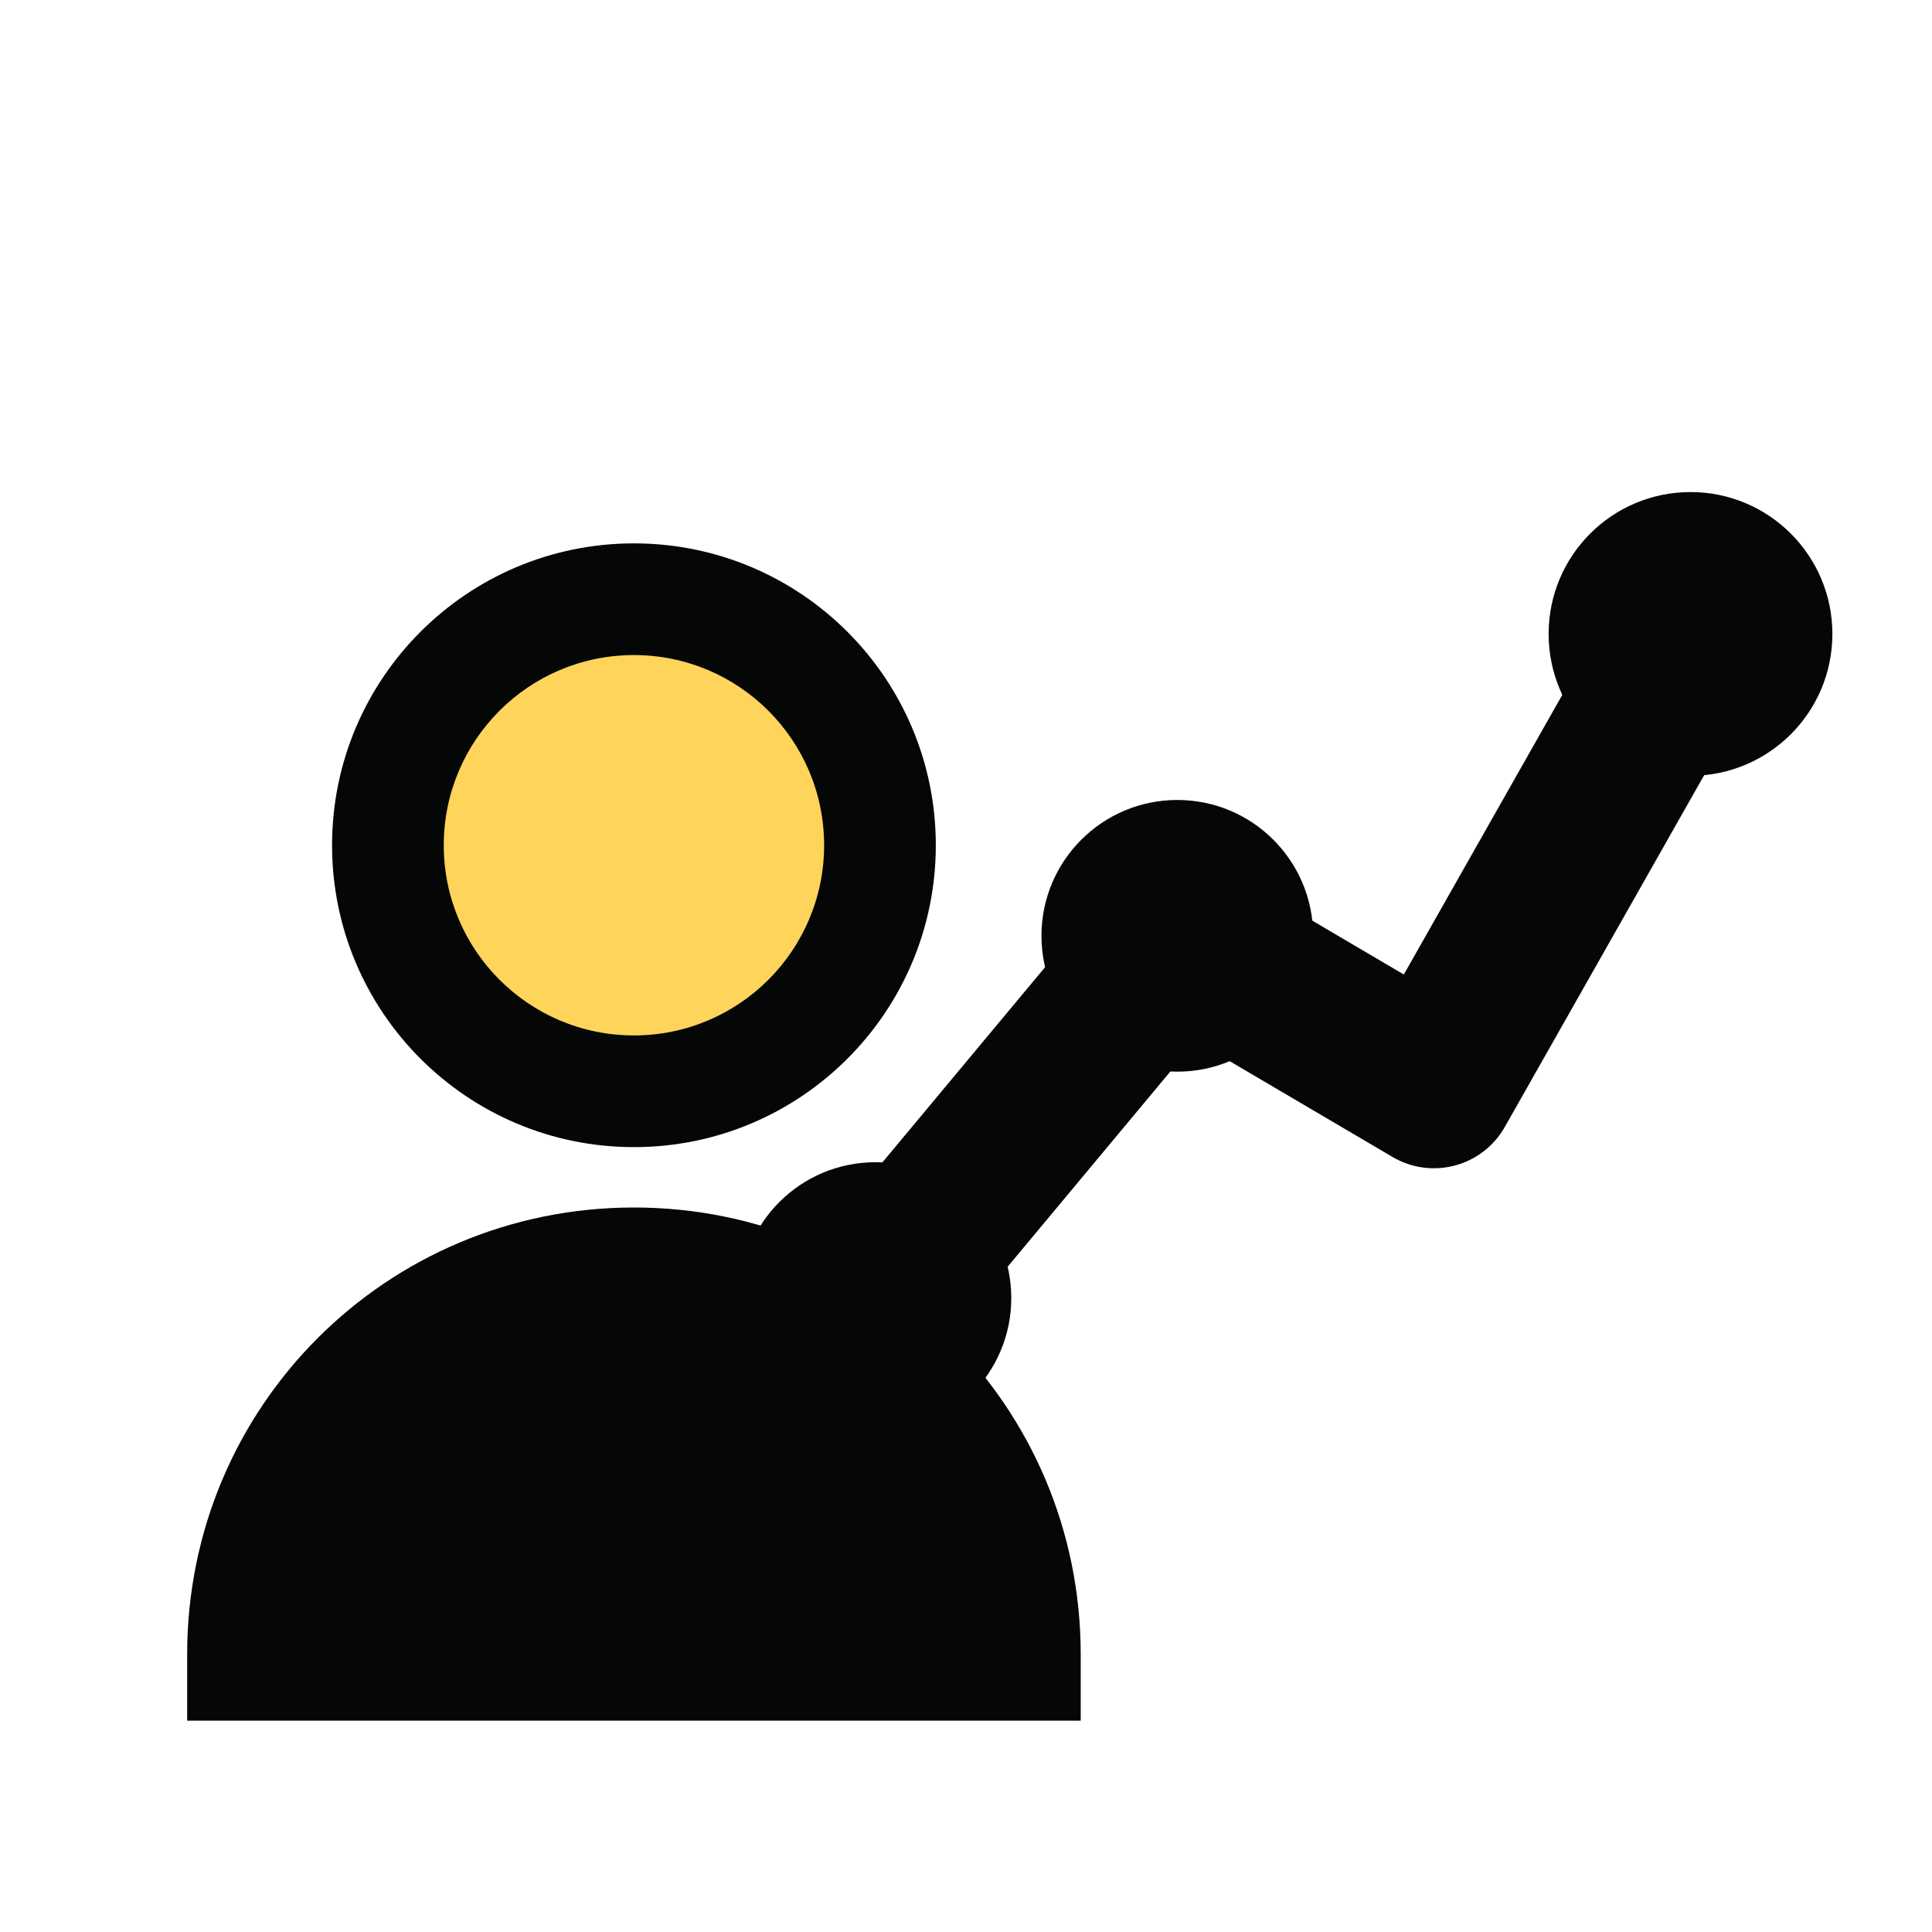
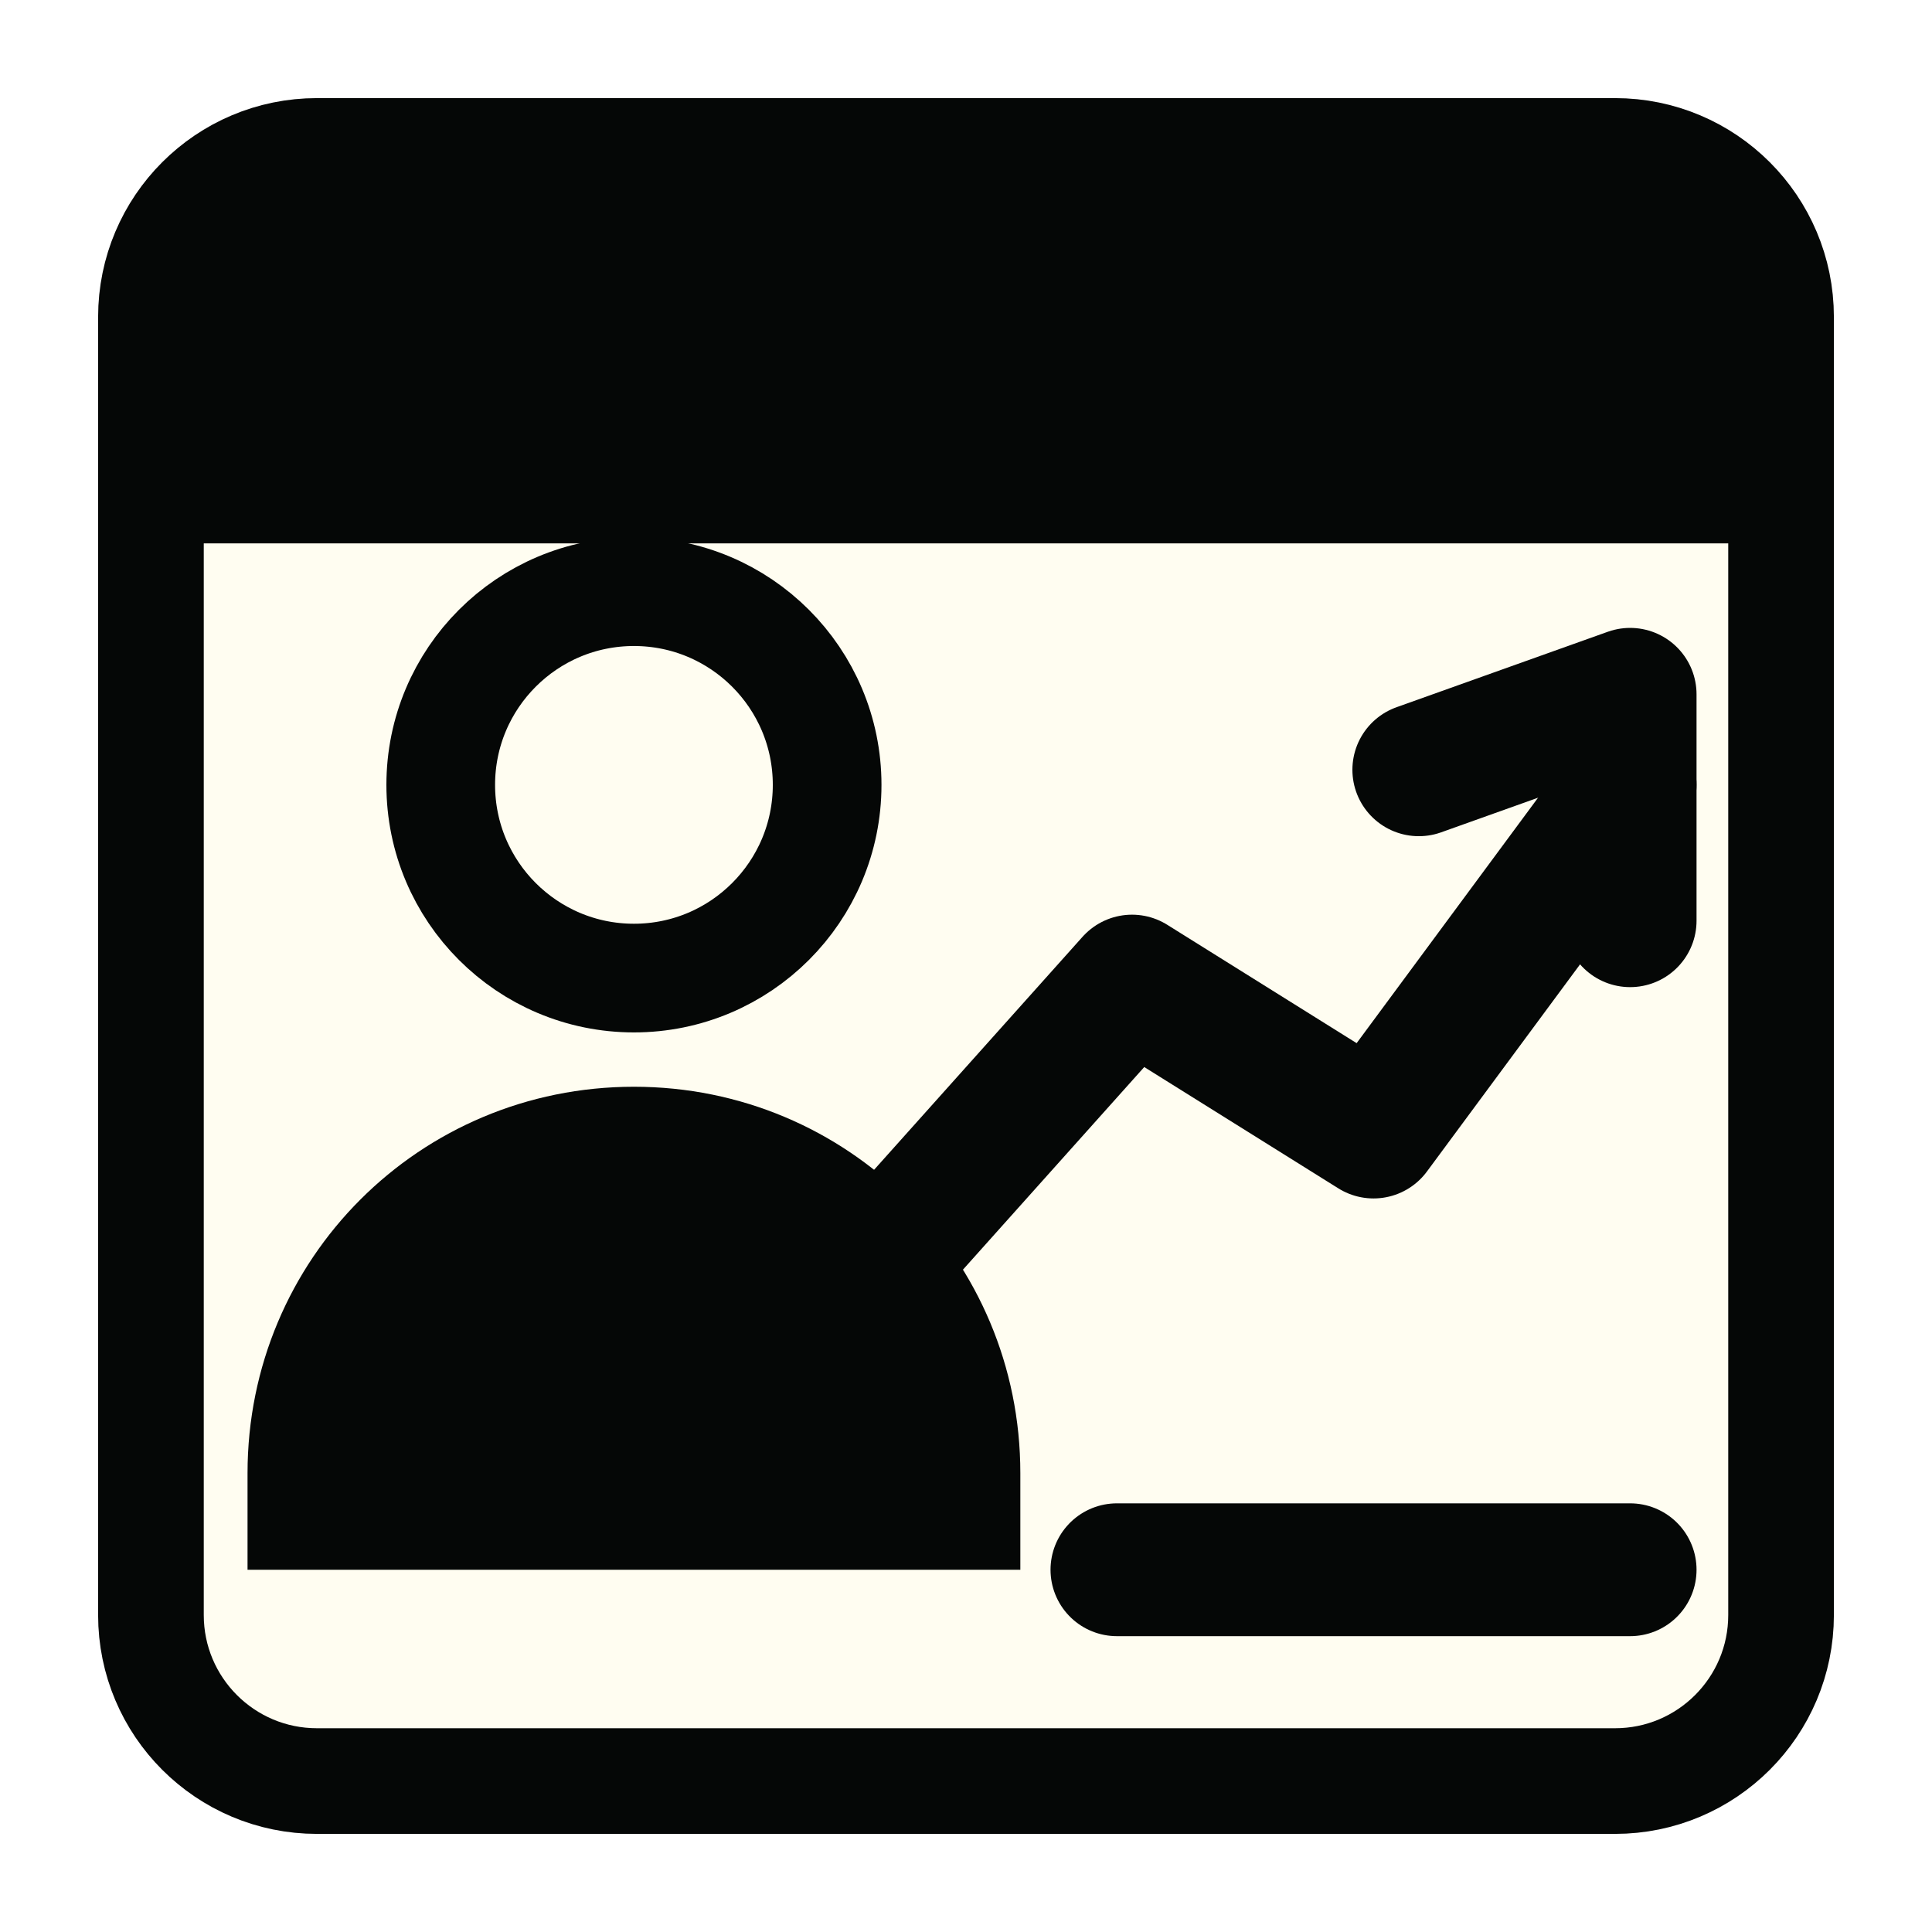
<svg xmlns="http://www.w3.org/2000/svg" viewBox="0 0 64 64" role="img" aria-labelledby="title">
-   <path fill="#050706" d="M21 40c-8.2 0-14.8 6.6-14.8 14.8V57h29.6v-2.2C35.8 46.6 29.2 40 21 40Z" />
-   <circle cx="21" cy="28" r="10" fill="#050706" />
-   <circle cx="21" cy="28" r="6.3" fill="#ffd45a" />
-   <path d="m29 43 10-12 8.5 5L56 21" fill="none" stroke="#050706" stroke-linecap="round" stroke-linejoin="round" stroke-width="5.4" />
-   <circle cx="29" cy="43" r="4.5" fill="#050706" />
-   <circle cx="39" cy="31" r="4.5" fill="#050706" />
-   <circle cx="56" cy="21" r="4.7" fill="#050706" />
+   <rect x="5" y="5" width="54" height="54" rx="5.5" fill="#fffdf1" stroke="#050706" stroke-width="3.5" />
+   <path fill="#050706" d="M10.5 5h43A5.5 5.5 0 0 1 59 10.5V18H5v-7.5A5.5 5.5 0 0 1 10.5 5Z" />
+   <circle cx="21" cy="26" r="6.4" fill="#fffdf1" stroke="#050706" stroke-width="3.6" />
+   <path fill="#050706" d="M21 36c-7.1 0-12.8 5.7-12.8 12.8V52h25.6v-3.2C33.8 41.7 28.1 36 21 36Z" />
+   <path d="m29 42 8.5-9.5 8 5L54 26" fill="none" stroke="#050706" stroke-linecap="round" stroke-linejoin="round" stroke-width="4.4" />
+   <path d="M47 25.5 54 23v7.5" fill="none" stroke="#050706" stroke-linecap="round" stroke-linejoin="round" stroke-width="4.4" />
+   <path d="M37 52h17" fill="none" stroke="#050706" stroke-linecap="round" stroke-width="4.4" />
</svg>
